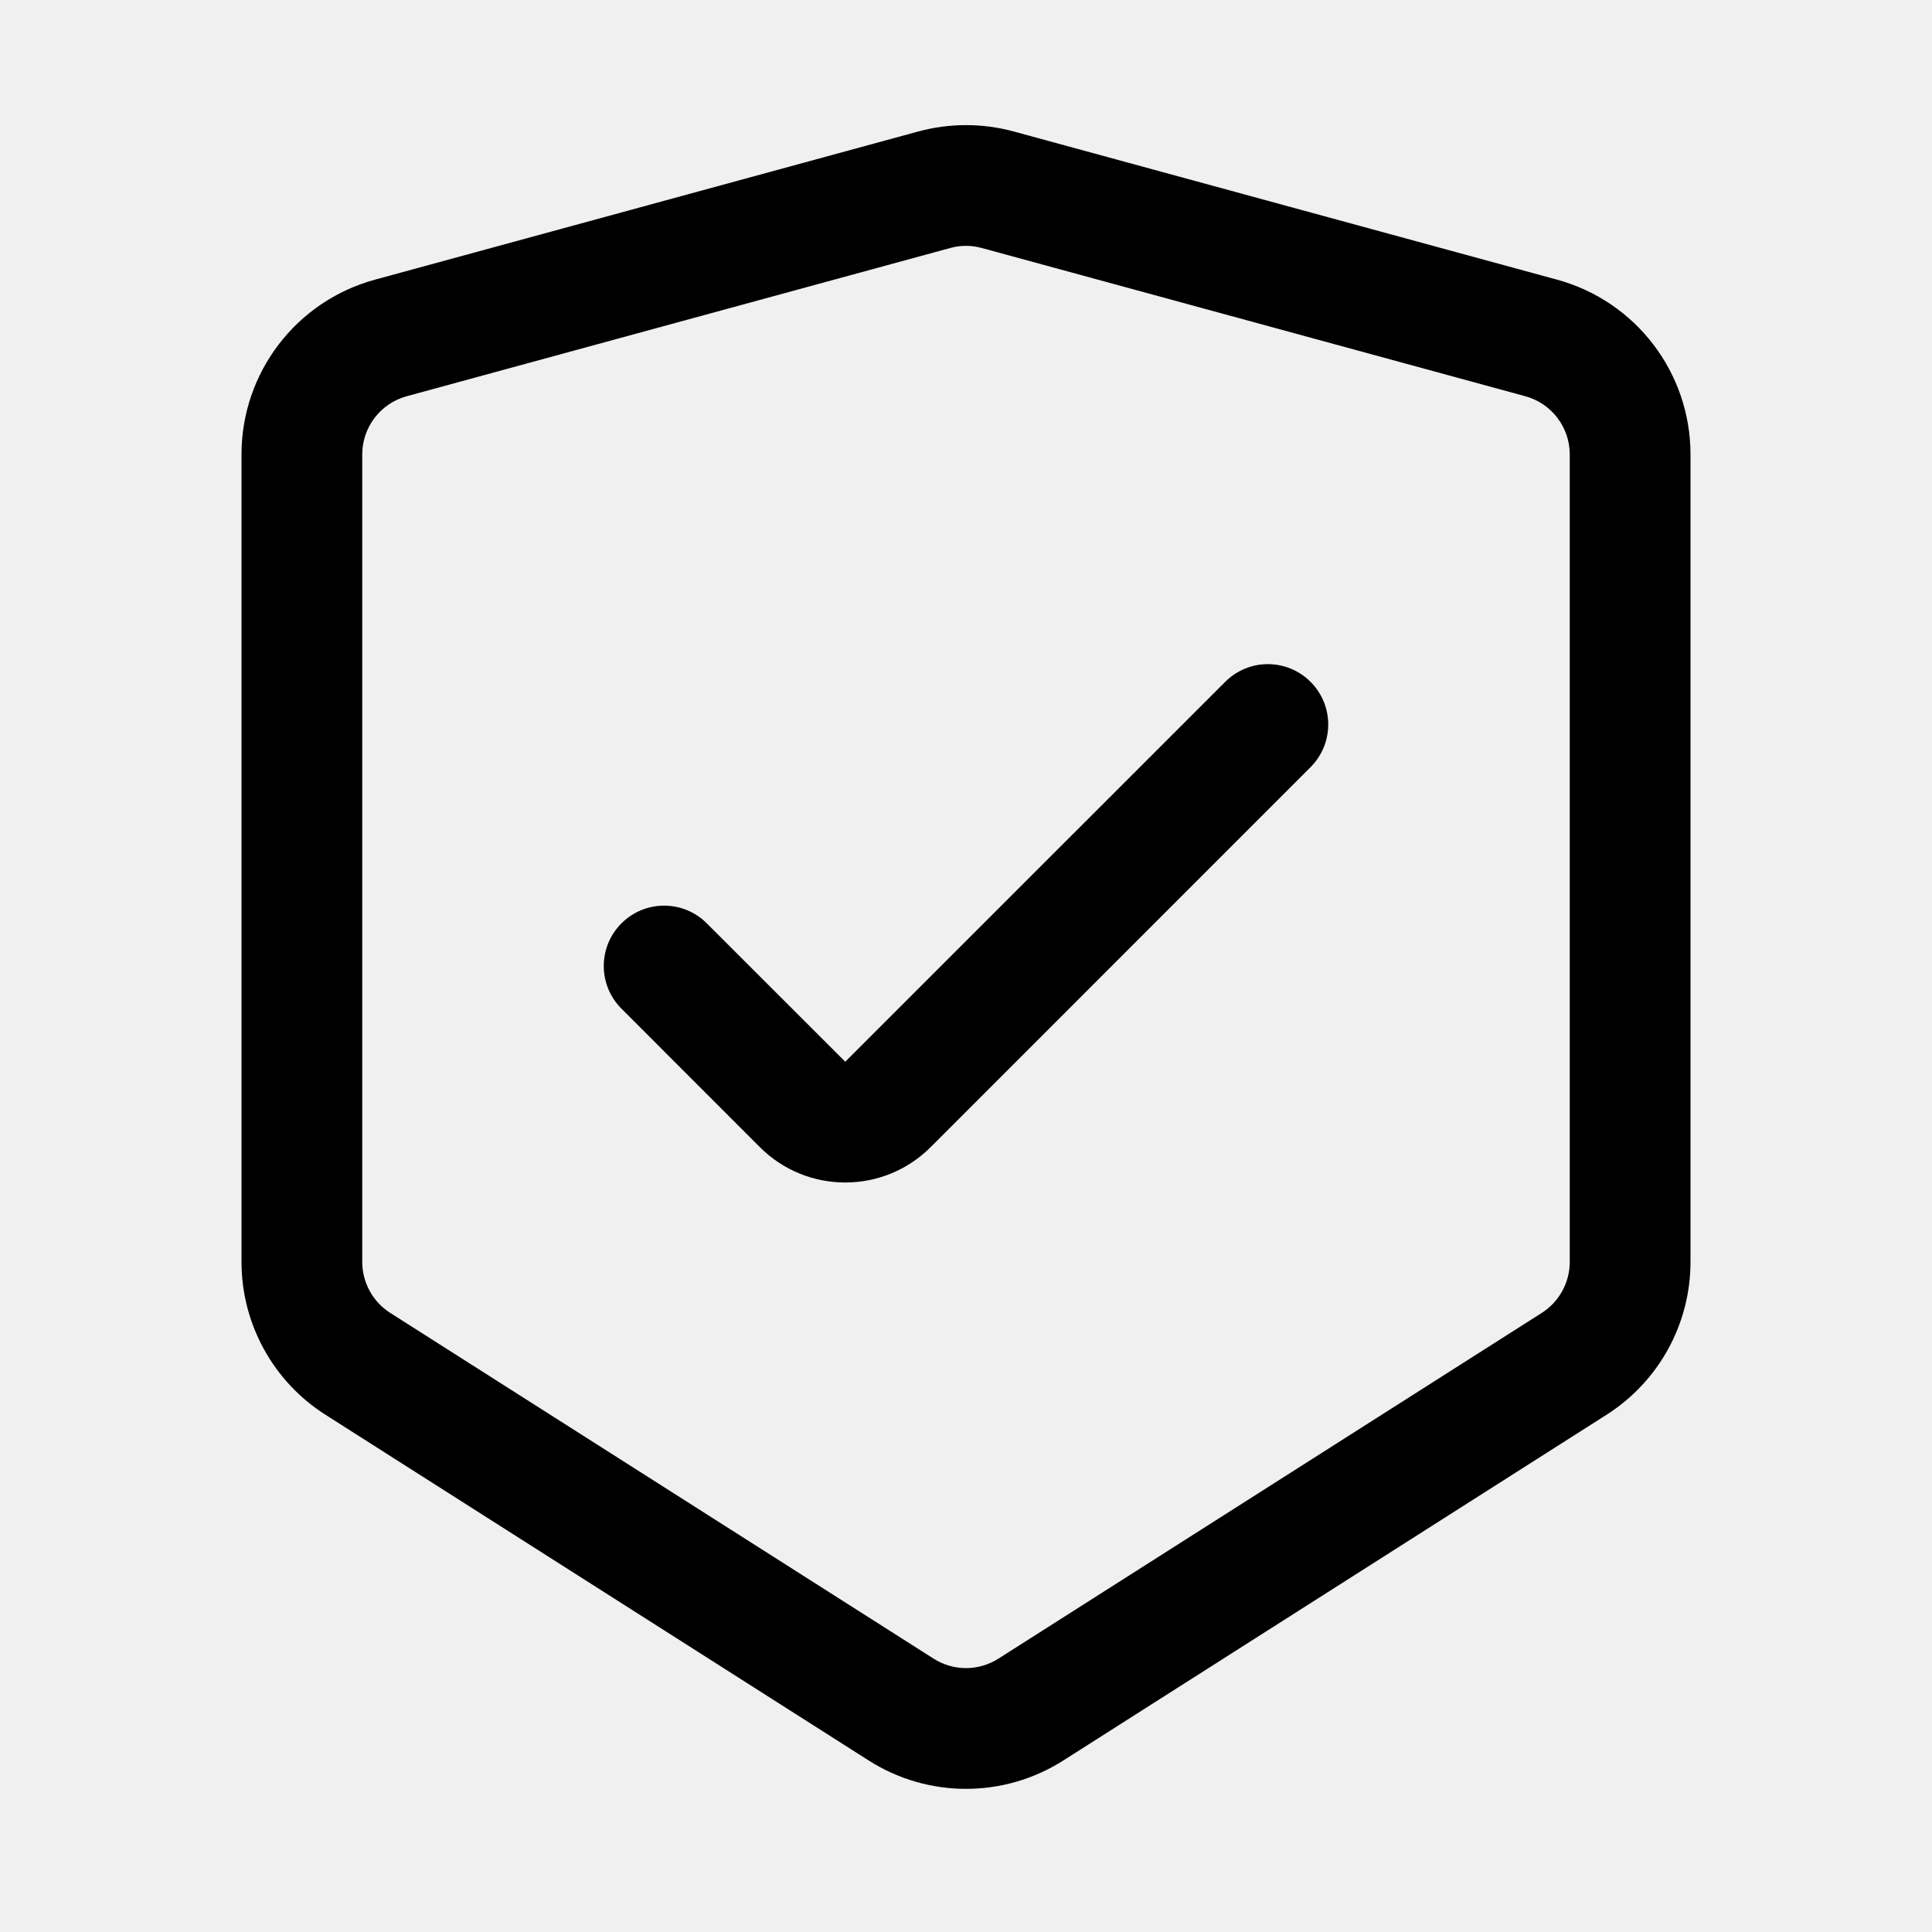
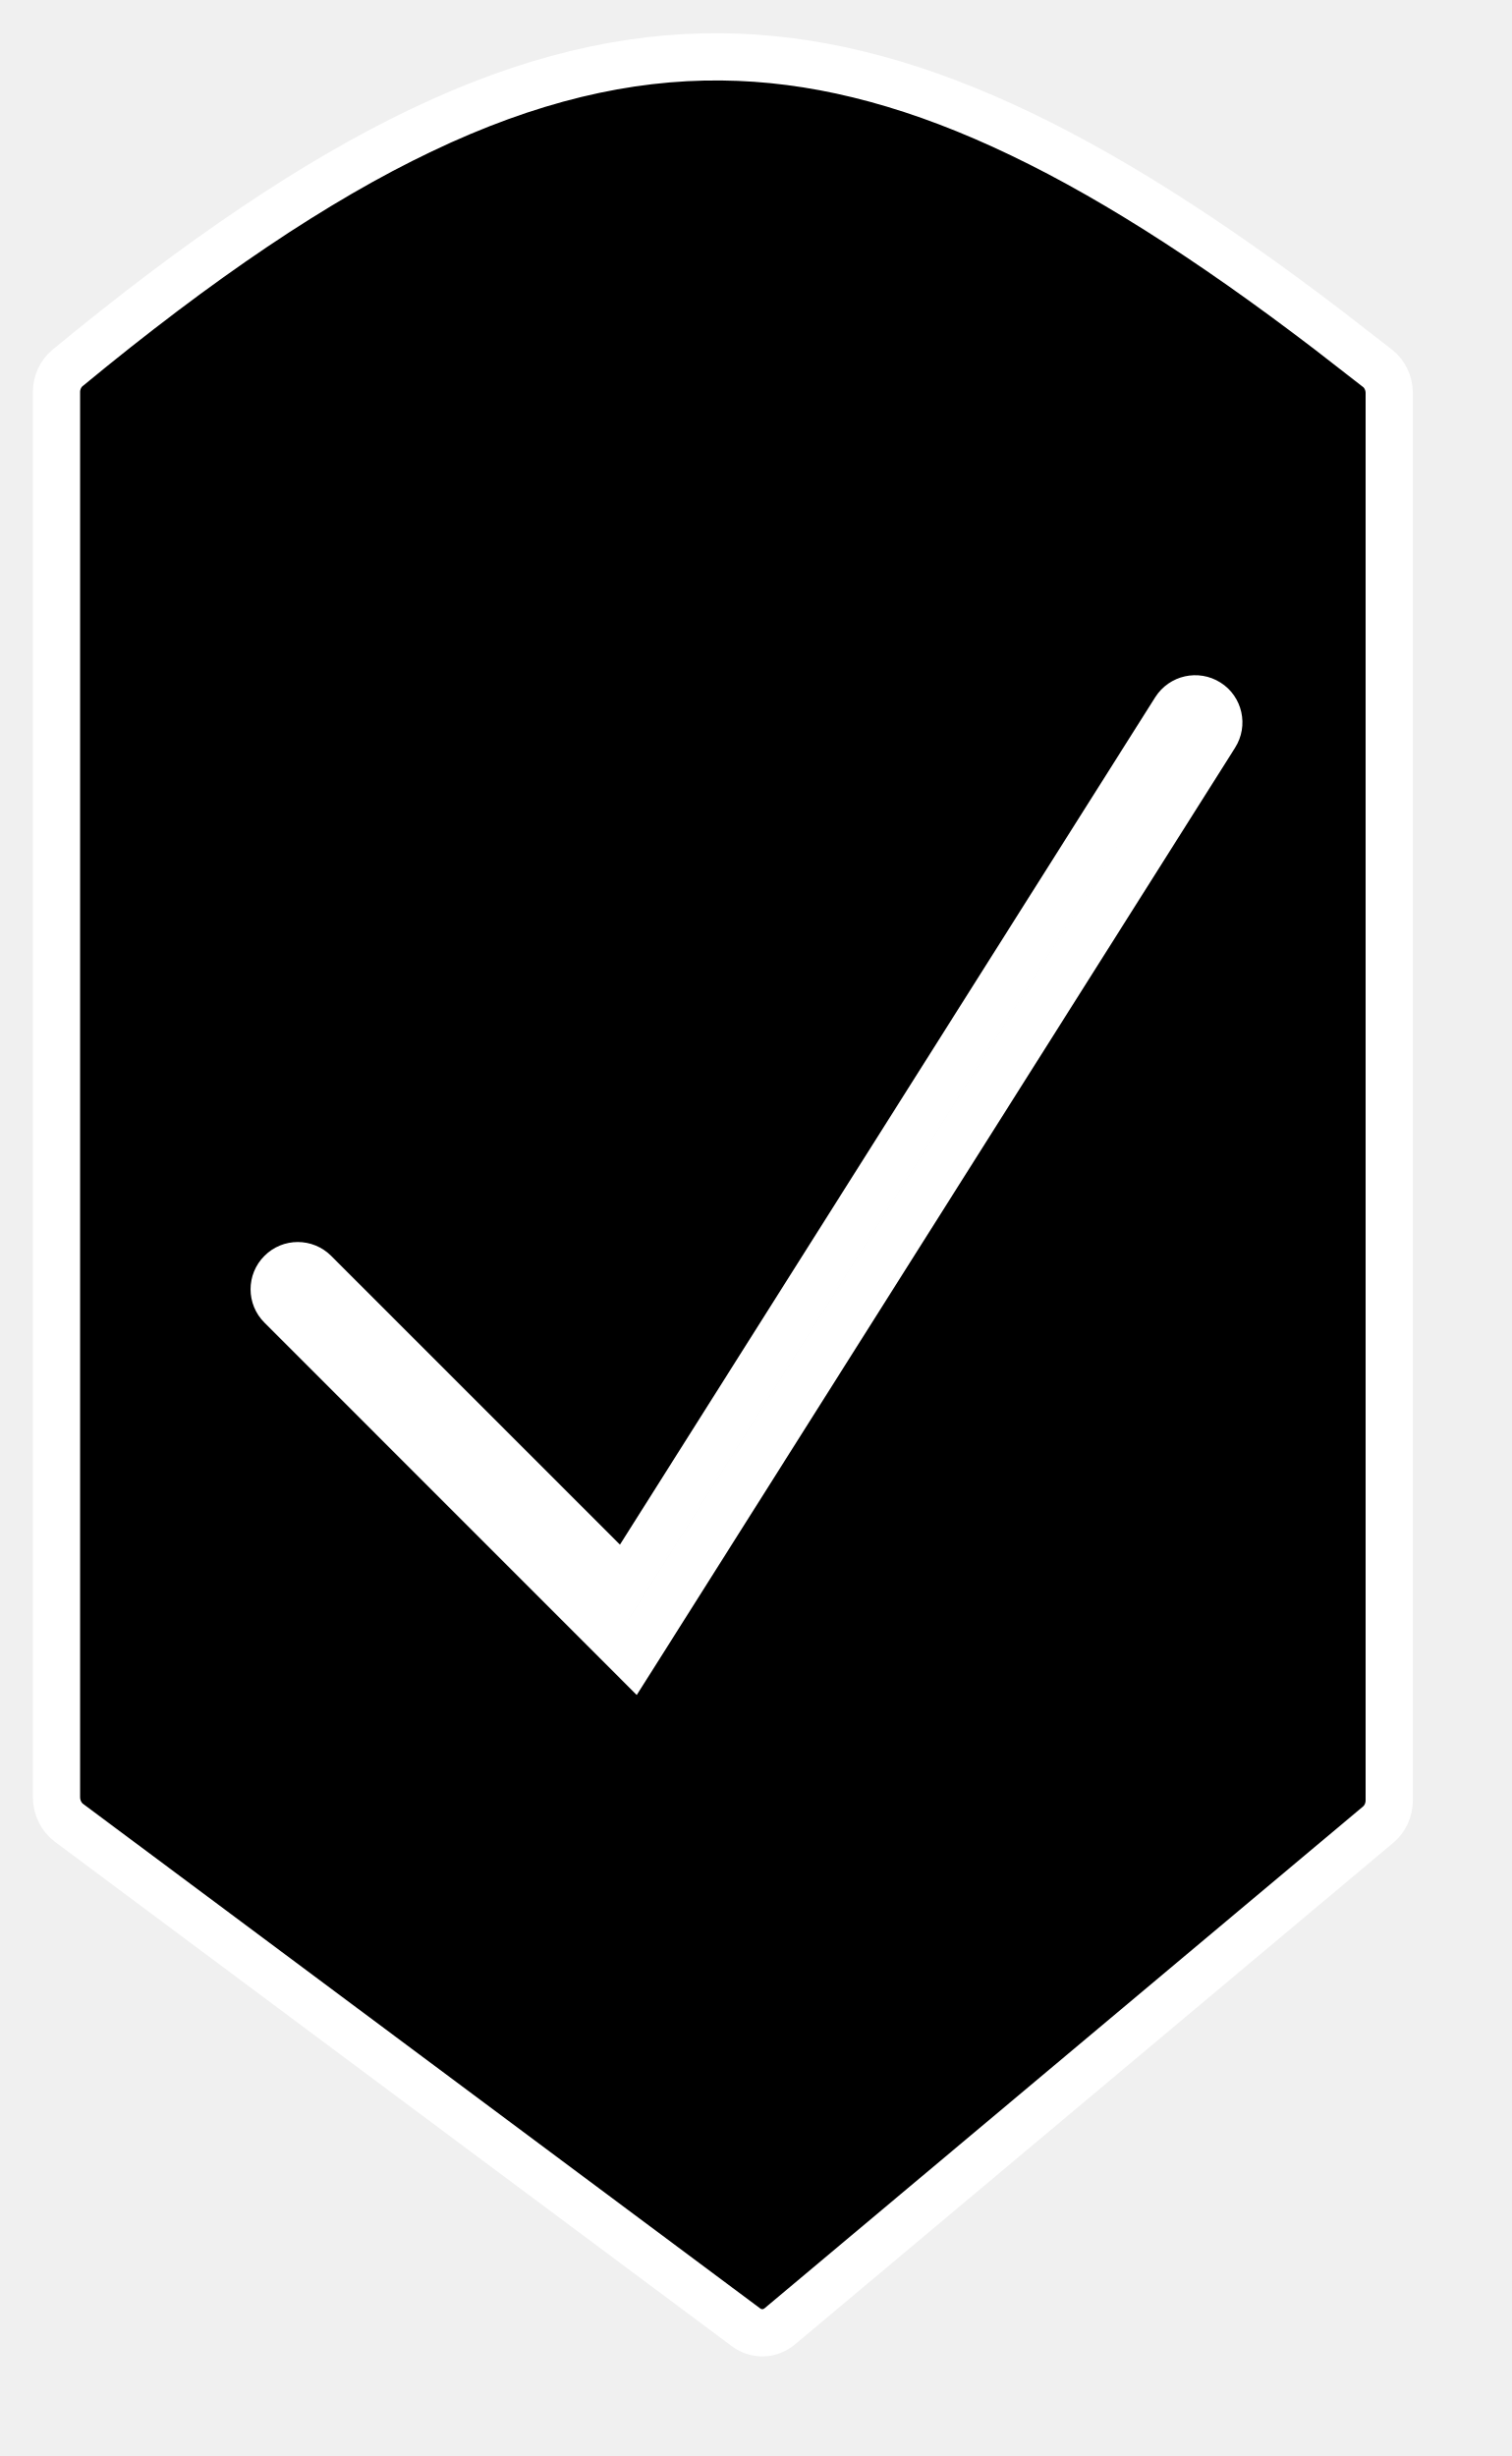
- <svg xmlns="http://www.w3.org/2000/svg" width="24" height="24" viewBox="0 0 24 24">
-   <path d="M16.28 9.53C16.573 9.237 16.573 8.763 16.28 8.47C15.987 8.177 15.513 8.177 15.22 8.47L10.5 13.189L8.78 11.47C8.487 11.177 8.013 11.177 7.72 11.47C7.427 11.763 7.427 12.237 7.72 12.53L9.439 14.25C10.025 14.836 10.975 14.836 11.561 14.25L16.28 9.53Z" />
-   <path fill-rule="evenodd" clip-rule="evenodd" d="M12.592 1.633C12.204 1.528 11.796 1.528 11.408 1.633L4.658 3.474C3.679 3.741 3 4.63 3 5.645V15.676C3 16.445 3.393 17.161 4.042 17.574L10.792 21.87C11.529 22.339 12.471 22.339 13.208 21.87L19.958 17.574C20.607 17.161 21 16.445 21 15.676V5.645C21 4.63 20.321 3.741 19.342 3.474L12.592 1.633ZM11.803 3.081C11.932 3.045 12.068 3.045 12.197 3.081L18.947 4.922C19.274 5.011 19.5 5.307 19.5 5.645V15.676C19.5 15.932 19.369 16.171 19.153 16.309L12.403 20.604C12.157 20.761 11.843 20.761 11.597 20.604L4.847 16.309C4.631 16.171 4.5 15.932 4.5 15.676V5.645C4.5 5.307 4.726 5.011 5.053 4.922L11.803 3.081Z" />
+ <svg xmlns="http://www.w3.org/2000/svg" width="16" height="26" viewBox="0 0 16 26" fill="none">
+   <path d="M7.64 0.602C9.547 0.621 11.519 1.552 14.068 3.5L14.587 3.903C14.658 3.96 14.706 4.056 14.706 4.161V19.058C14.706 19.162 14.661 19.256 14.589 19.316L8.255 24.627C8.15 24.715 8.007 24.718 7.899 24.639L0.729 19.296C0.65 19.237 0.598 19.136 0.598 19.025V4.149C0.598 4.047 0.645 3.953 0.714 3.896C3.51 1.589 5.613 0.581 7.64 0.602ZM12.786 7.437C12.669 7.363 12.514 7.398 12.44 7.515L6.607 16.75L3.329 13.472C3.231 13.374 3.073 13.374 2.976 13.472C2.878 13.569 2.878 13.728 2.976 13.825L6.696 17.546L6.863 17.282L12.863 7.782C12.937 7.666 12.903 7.51 12.786 7.437Z" fill="black" stroke="white" stroke-width="0.5" stroke-linecap="round" />
</svg>
